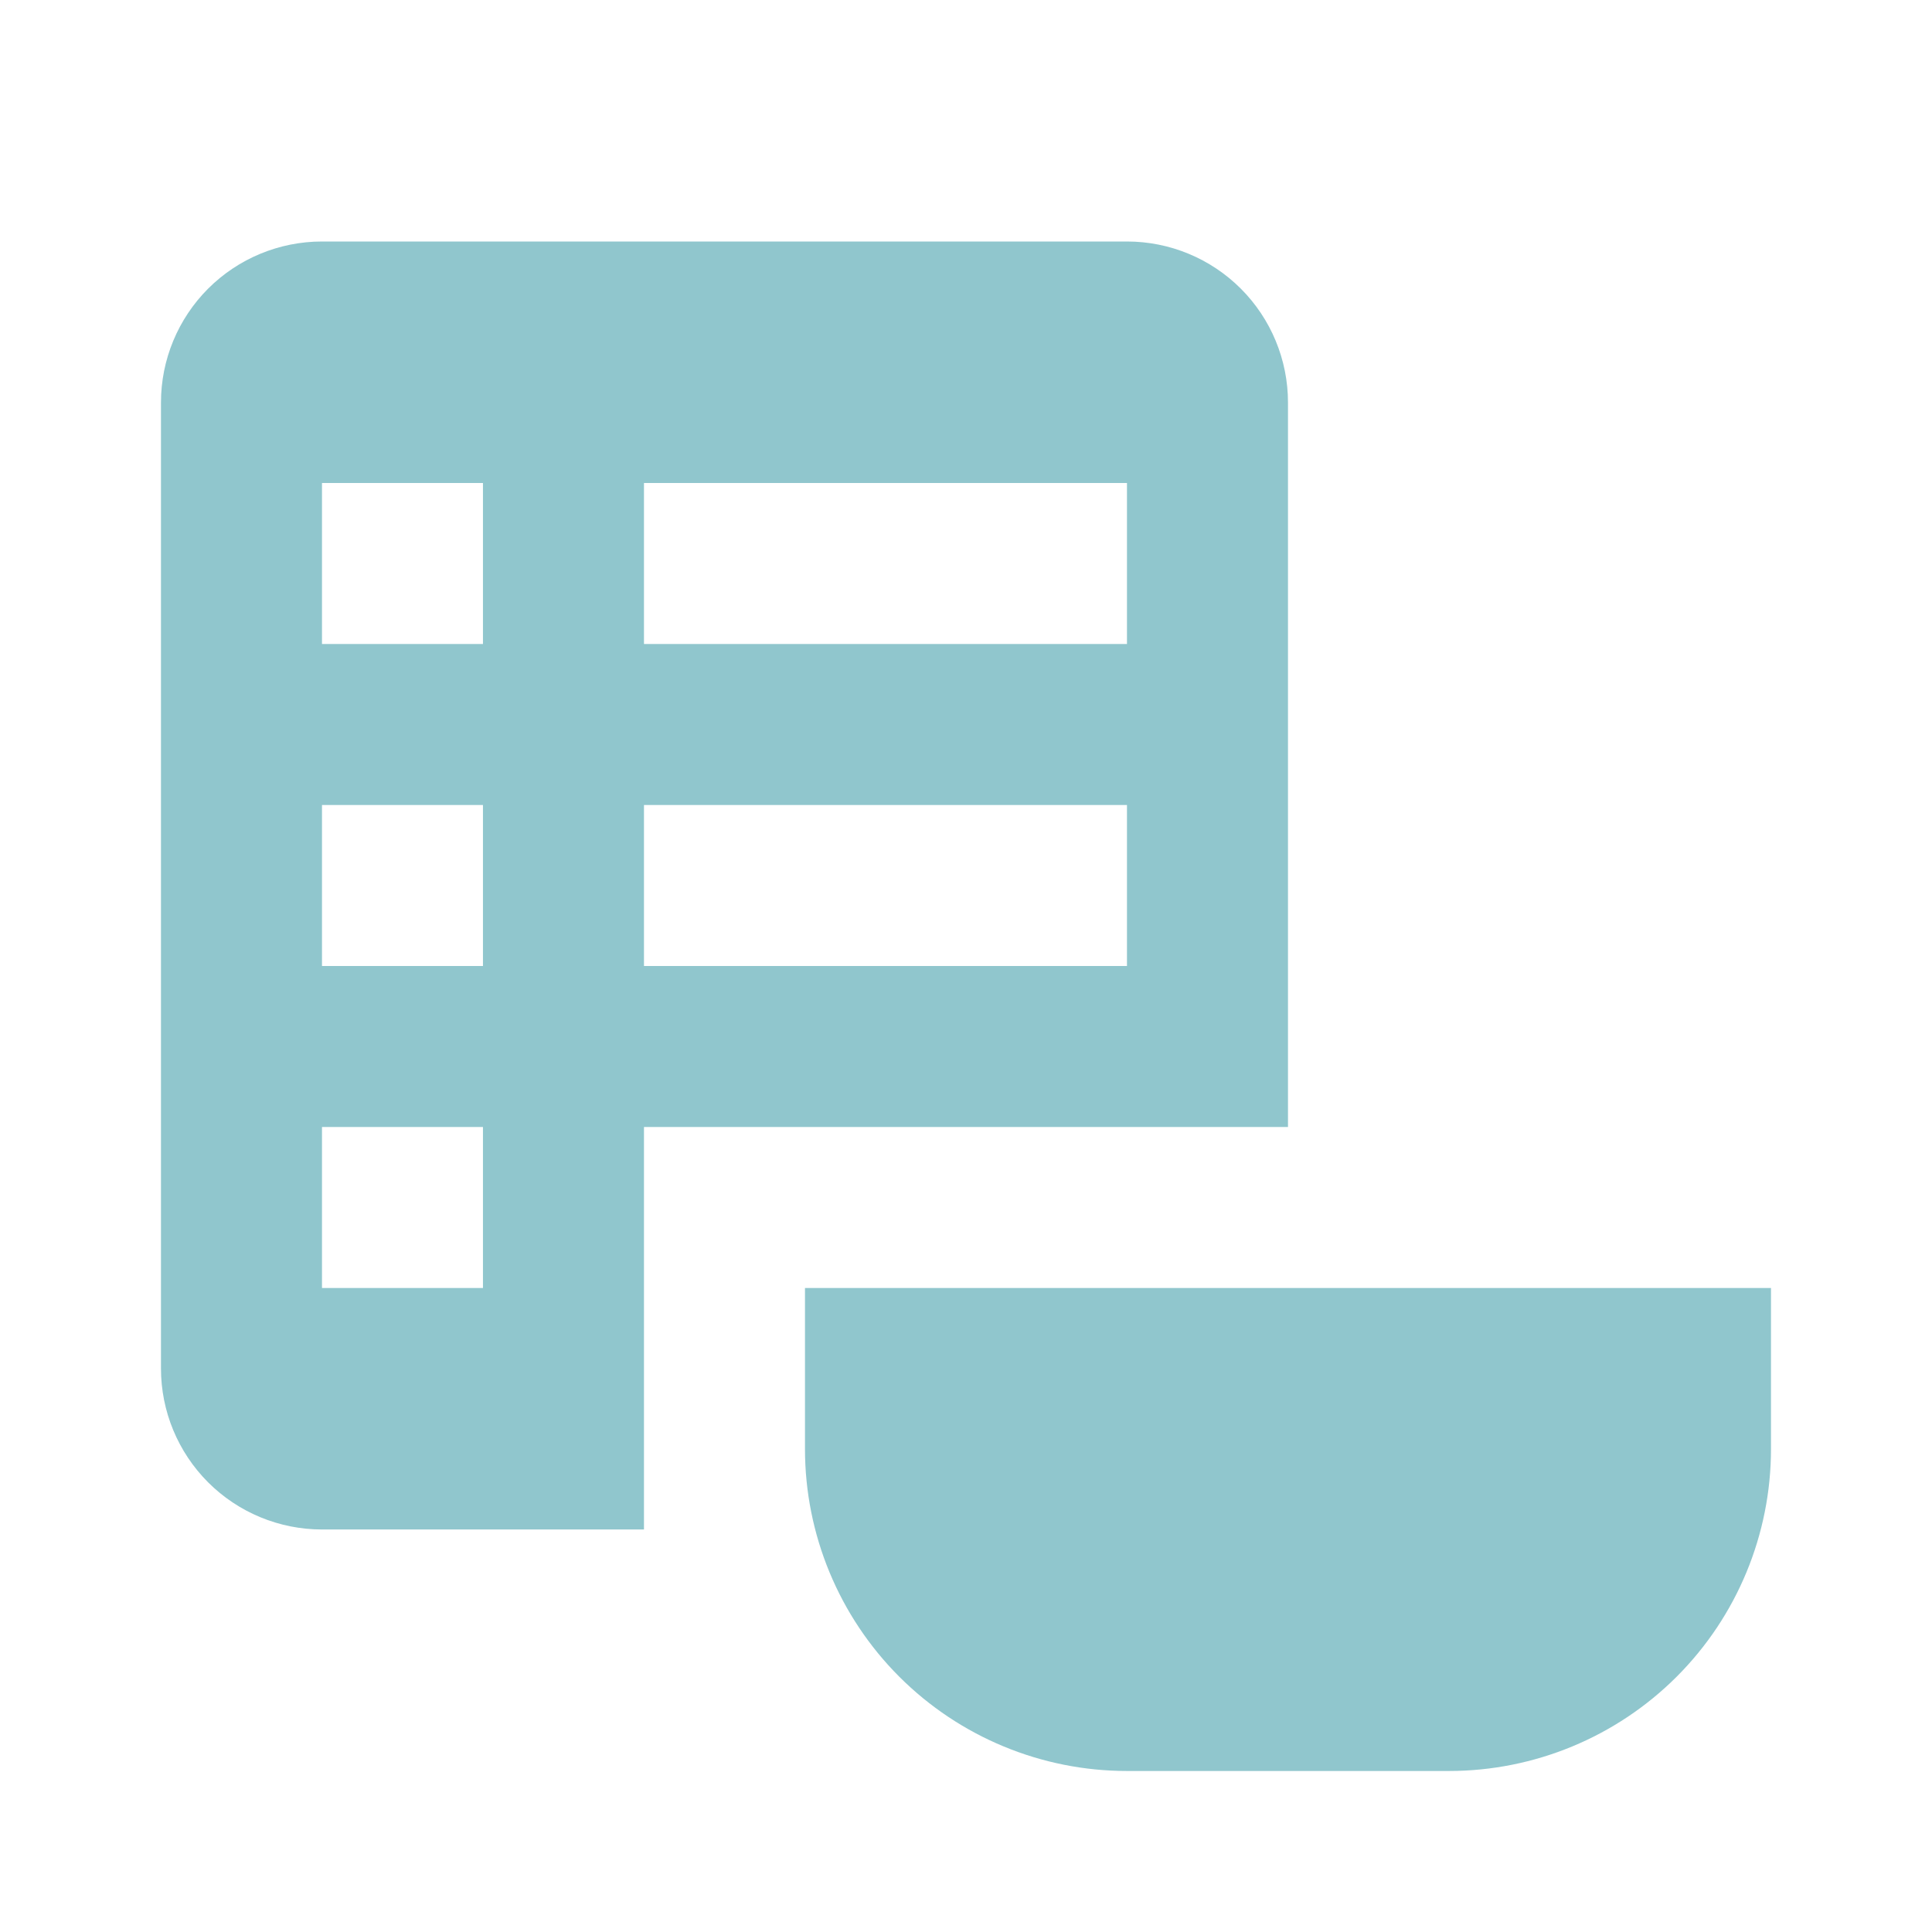
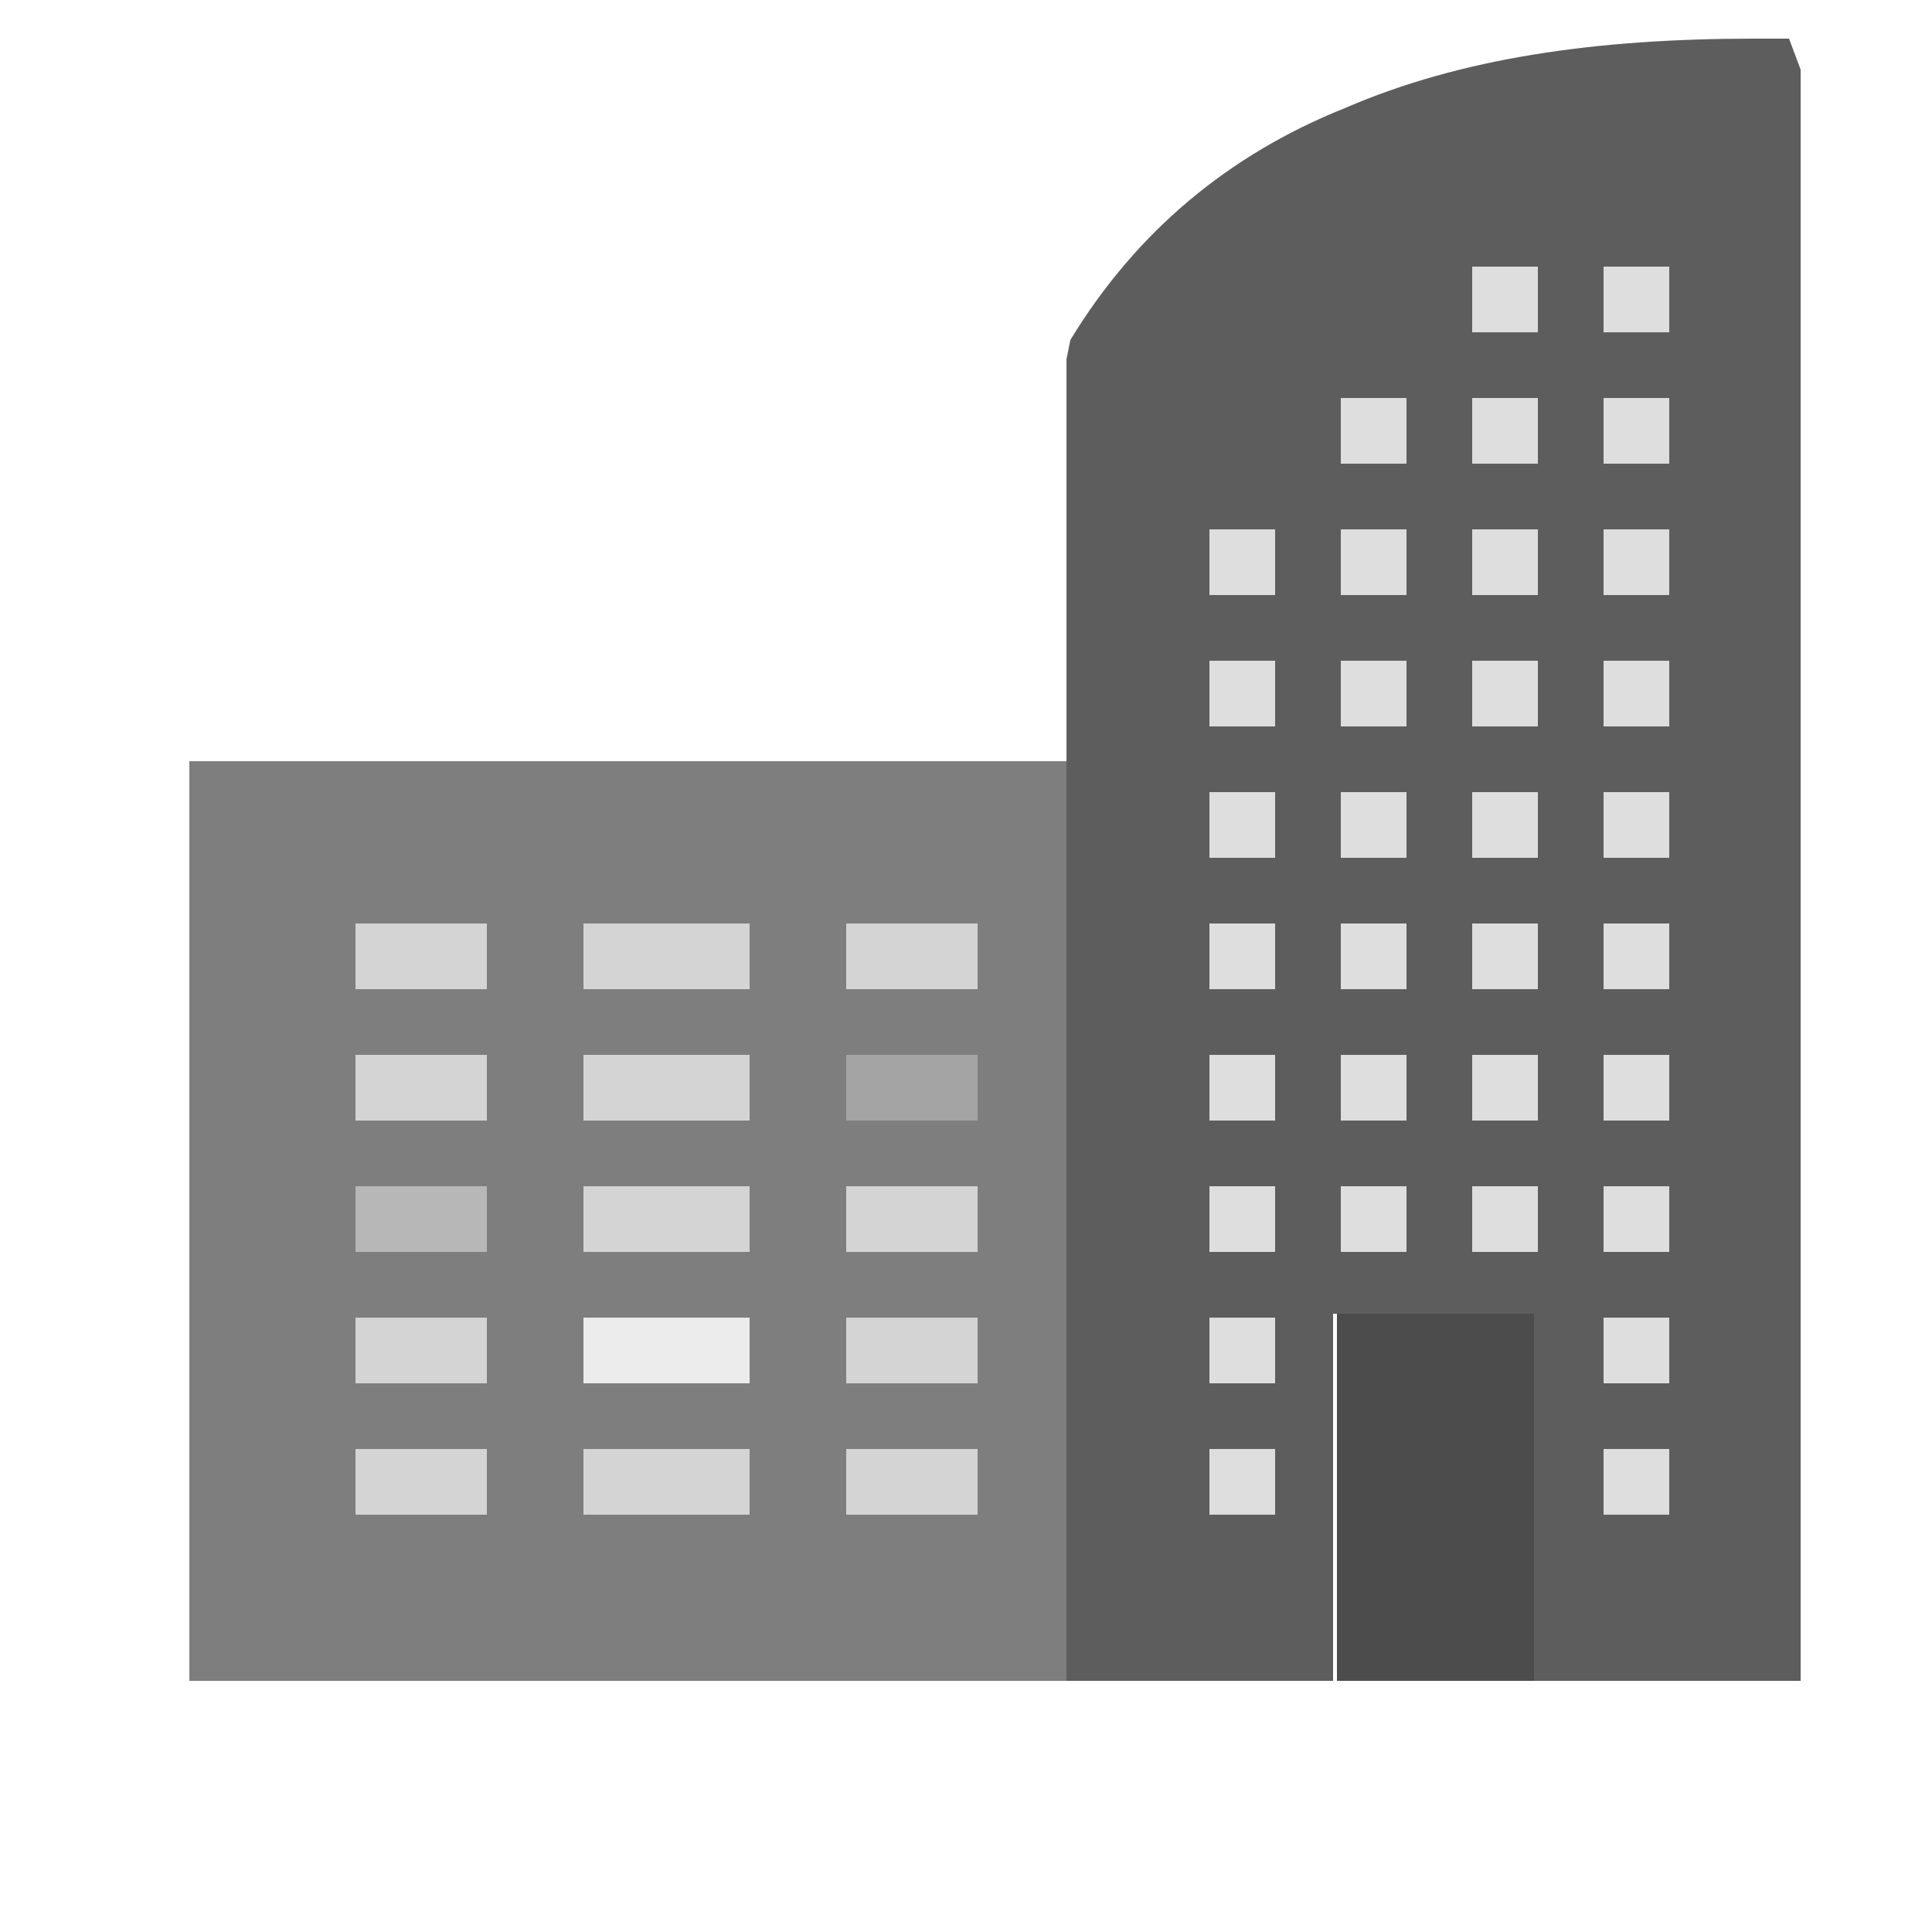
- <svg xmlns="http://www.w3.org/2000/svg" width="50" height="50" viewBox="0 0 50 50" fill="none">
-   <path d="M45.833 37.5C45.833 39.71 44.955 41.83 43.392 43.393C41.829 44.955 39.709 45.833 37.499 45.833H29.166C26.956 45.833 24.836 44.955 23.273 43.393C21.711 41.83 20.833 39.71 20.833 37.5V33.333H45.833V37.5ZM8.333 6.25H29.166C30.271 6.25 31.331 6.689 32.112 7.47C32.894 8.252 33.333 9.312 33.333 10.417V29.167H16.666V39.583H8.333C7.228 39.583 6.168 39.144 5.386 38.363C4.605 37.581 4.166 36.522 4.166 35.417V10.417C4.166 9.312 4.605 8.252 5.386 7.47C6.168 6.689 7.228 6.25 8.333 6.25ZM8.333 12.5V16.667H12.499V12.5H8.333ZM29.166 16.667V12.5H16.666V16.667H29.166ZM8.333 20.833V25H12.499V20.833H8.333ZM16.666 20.833V25H29.166V20.833H16.666ZM8.333 29.167V33.333H12.499V29.167H8.333Z" fill="#90C6CD" />
+ <svg xmlns="http://www.w3.org/2000/svg" version="1.1" id="Layer_1" x="0px" y="0px" viewBox="0 0 50 50" style="enable-background:new 0 0 50 50;" xml:space="preserve">
+   <style type="text/css">
+ 	.st0{fill-rule:evenodd;clip-rule:evenodd;fill:#4C4C4C;}
+ 	.st1{fill-rule:evenodd;clip-rule:evenodd;fill:#7E7E7E;}
+ 	.st2{fill-rule:evenodd;clip-rule:evenodd;fill:#5D5D5D;}
+ 	.st3{fill-rule:evenodd;clip-rule:evenodd;fill:#D4D4D4;}
+ 	.st4{fill-rule:evenodd;clip-rule:evenodd;fill:#B7B7B7;}
+ 	.st5{fill-rule:evenodd;clip-rule:evenodd;fill:#ECECEC;}
+ 	.st6{fill-rule:evenodd;clip-rule:evenodd;fill:#A4A4A5;}
+ 	.st7{fill-rule:evenodd;clip-rule:evenodd;fill:#DEDEDE;}
+ 	.st8{fill:none;}
+ </style>
+   <g id="Layer_x0020_1">
+     <g id="_307572736">
+       <rect id="_459940136" x="34.6" y="33.7" class="st0" width="5.3" height="9.8" />
+       <polygon id="_459939968" class="st1" points="5.8,19.7 28.7,19.7 29.6,19.7 29.6,20.5 29.6,42.6 29.6,43.5 28.7,43.5 5.8,43.5     4.9,43.5 4.9,42.6 4.9,20.5 4.9,19.7   " />
+       <path id="_459939800" class="st2" d="M46.6,1.8v40.8v0.9h-0.9h-6v-0.9v-7.7V34h-0.9h-3.4h-0.9v0.9v7.7v0.9h-6h-0.9v-0.9V9.3    l0.1-0.5c1.7-2.8,4.1-4.8,7.1-6c3-1.3,6.5-1.8,10.6-1.8h0.9L46.6,1.8L46.6,1.8z" />
+       <polygon id="_459939632" class="st3" points="9.2,27.3 12.6,27.3 12.6,29 9.2,29   " />
+       <polygon id="_459939464" class="st4" points="9.2,30.7 12.6,30.7 12.6,32.4 9.2,32.4   " />
+       <polygon id="_459939296" class="st3" points="9.2,34.1 12.6,34.1 12.6,35.8 9.2,35.8   " />
+       <polygon id="_459939128" class="st3" points="15.1,23.9 19.4,23.9 19.4,25.6 15.1,25.6   " />
+       <polygon id="_459938960" class="st3" points="15.1,27.3 19.4,27.3 19.4,29 15.1,29   " />
+       <polygon id="_459938792" class="st3" points="15.1,30.7 19.4,30.7 19.4,32.4 15.1,32.4   " />
+       <polygon id="_459938624" class="st5" points="15.1,34.1 19.4,34.1 19.4,35.8 15.1,35.8   " />
+       <polygon id="_459938456" class="st3" points="21.9,23.9 25.3,23.9 25.3,25.6 21.9,25.6   " />
+       <polygon id="_459938288" class="st6" points="21.9,27.3 25.3,27.3 25.3,29 21.9,29   " />
+       <polygon id="_459938120" class="st3" points="21.9,30.7 25.3,30.7 25.3,32.4 21.9,32.4   " />
+       <polygon id="_459937952" class="st3" points="21.9,34.1 25.3,34.1 25.3,35.8 21.9,35.8   " />
+       <polygon id="_459937784" class="st3" points="9.2,37.5 12.6,37.5 12.6,39.2 9.2,39.2   " />
+       <polygon id="_459937616" class="st3" points="15.1,37.5 19.4,37.5 19.4,39.2 15.1,39.2   " />
+       <polygon id="_459937448" class="st3" points="21.9,37.5 25.3,37.5 25.3,39.2 21.9,39.2   " />
+       <polygon id="_307578328" class="st3" points="9.2,23.9 12.6,23.9 12.6,25.6 9.2,25.6   " />
+       <polygon id="_307578184" class="st7" points="34.7,13.7 36.4,13.7 36.4,15.4 34.7,15.4   " />
+       <polygon id="_307578016" class="st7" points="38.1,13.7 39.8,13.7 39.8,15.4 38.1,15.4   " />
+       <polygon id="_307577848" class="st7" points="41.5,13.7 43.2,13.7 43.2,15.4 41.5,15.4   " />
+       <polygon id="_307577680" class="st7" points="31.3,17.1 33,17.1 33,18.8 31.3,18.8   " />
+       <polygon id="_307577512" class="st7" points="31.3,20.5 33,20.5 33,22.2 31.3,22.2   " />
+       <polygon id="_307577344" class="st7" points="31.3,23.9 33,23.9 33,25.6 31.3,25.6   " />
+       <polygon id="_307577176" class="st7" points="31.3,27.3 33,27.3 33,29 31.3,29   " />
+       <polygon id="_307577008" class="st7" points="34.7,17.1 36.4,17.1 36.4,18.8 34.7,18.8   " />
+       <polygon id="_307576840" class="st7" points="34.7,20.5 36.4,20.5 36.4,22.2 34.7,22.2   " />
+       <polygon id="_307576672" class="st7" points="34.7,23.9 36.4,23.9 36.4,25.6 34.7,25.6   " />
+       <polygon id="_307576504" class="st7" points="34.7,27.3 36.4,27.3 36.4,29 34.7,29   " />
+       <polygon id="_307576336" class="st7" points="34.7,30.7 36.4,30.7 36.4,32.4 34.7,32.4   " />
+       <polygon id="_307576168" class="st7" points="38.1,17.1 39.8,17.1 39.8,18.8 38.1,18.8   " />
+       <polygon id="_307576000" class="st7" points="38.1,20.5 39.8,20.5 39.8,22.2 38.1,22.2   " />
+       <polygon id="_307575832" class="st7" points="38.1,23.9 39.8,23.9 39.8,25.6 38.1,25.6   " />
+       <polygon id="_307575664" class="st7" points="38.1,27.3 39.8,27.3 39.8,29 38.1,29   " />
+       <polygon id="_307575496" class="st7" points="38.1,30.7 39.8,30.7 39.8,32.4 38.1,32.4   " />
+       <polygon id="_307575328" class="st7" points="41.5,17.1 43.2,17.1 43.2,18.8 41.5,18.8   " />
+       <polygon id="_307575160" class="st7" points="41.5,20.5 43.2,20.5 43.2,22.2 41.5,22.2   " />
+       <polygon id="_307574992" class="st7" points="41.5,23.9 43.2,23.9 43.2,25.6 41.5,25.6   " />
+       <polygon id="_307574824" class="st7" points="41.5,27.3 43.2,27.3 43.2,29 41.5,29   " />
+       <polygon id="_307574656" class="st7" points="31.3,30.7 33,30.7 33,32.4 31.3,32.4   " />
+       <polygon id="_307574488" class="st7" points="31.3,34.1 33,34.1 33,35.8 31.3,35.8   " />
+       <polygon id="_307574320" class="st7" points="31.3,37.5 33,37.5 33,39.2 31.3,39.2   " />
+       <polygon id="_307574152" class="st7" points="41.5,30.7 43.2,30.7 43.2,32.4 41.5,32.4   " />
+       <polygon id="_307573984" class="st7" points="41.5,34.1 43.2,34.1 43.2,35.8 41.5,35.8   " />
+       <polygon id="_307573816" class="st7" points="41.5,37.5 43.2,37.5 43.2,39.2 41.5,39.2   " />
+       <polygon id="_307573648" class="st7" points="34.7,10.3 36.4,10.3 36.4,12 34.7,12   " />
+       <polygon id="_307573480" class="st7" points="38.1,10.3 39.8,10.3 39.8,12 38.1,12   " />
+       <polygon id="_307573312" class="st7" points="41.5,10.3 43.2,10.3 43.2,12 41.5,12   " />
+       <polygon id="_307573144" class="st7" points="38.1,6.9 39.8,6.9 39.8,8.6 38.1,8.6   " />
+       <polygon id="_307572976" class="st7" points="41.5,6.9 43.2,6.9 43.2,8.6 41.5,8.6   " />
+       <polygon id="_307572808" class="st7" points="31.3,13.7 33,13.7 33,15.4 31.3,15.4   " />
+     </g>
+     <rect x="-2.6" y="-6.1" class="st8" width="56.7" height="56.7" />
+   </g>
</svg>
